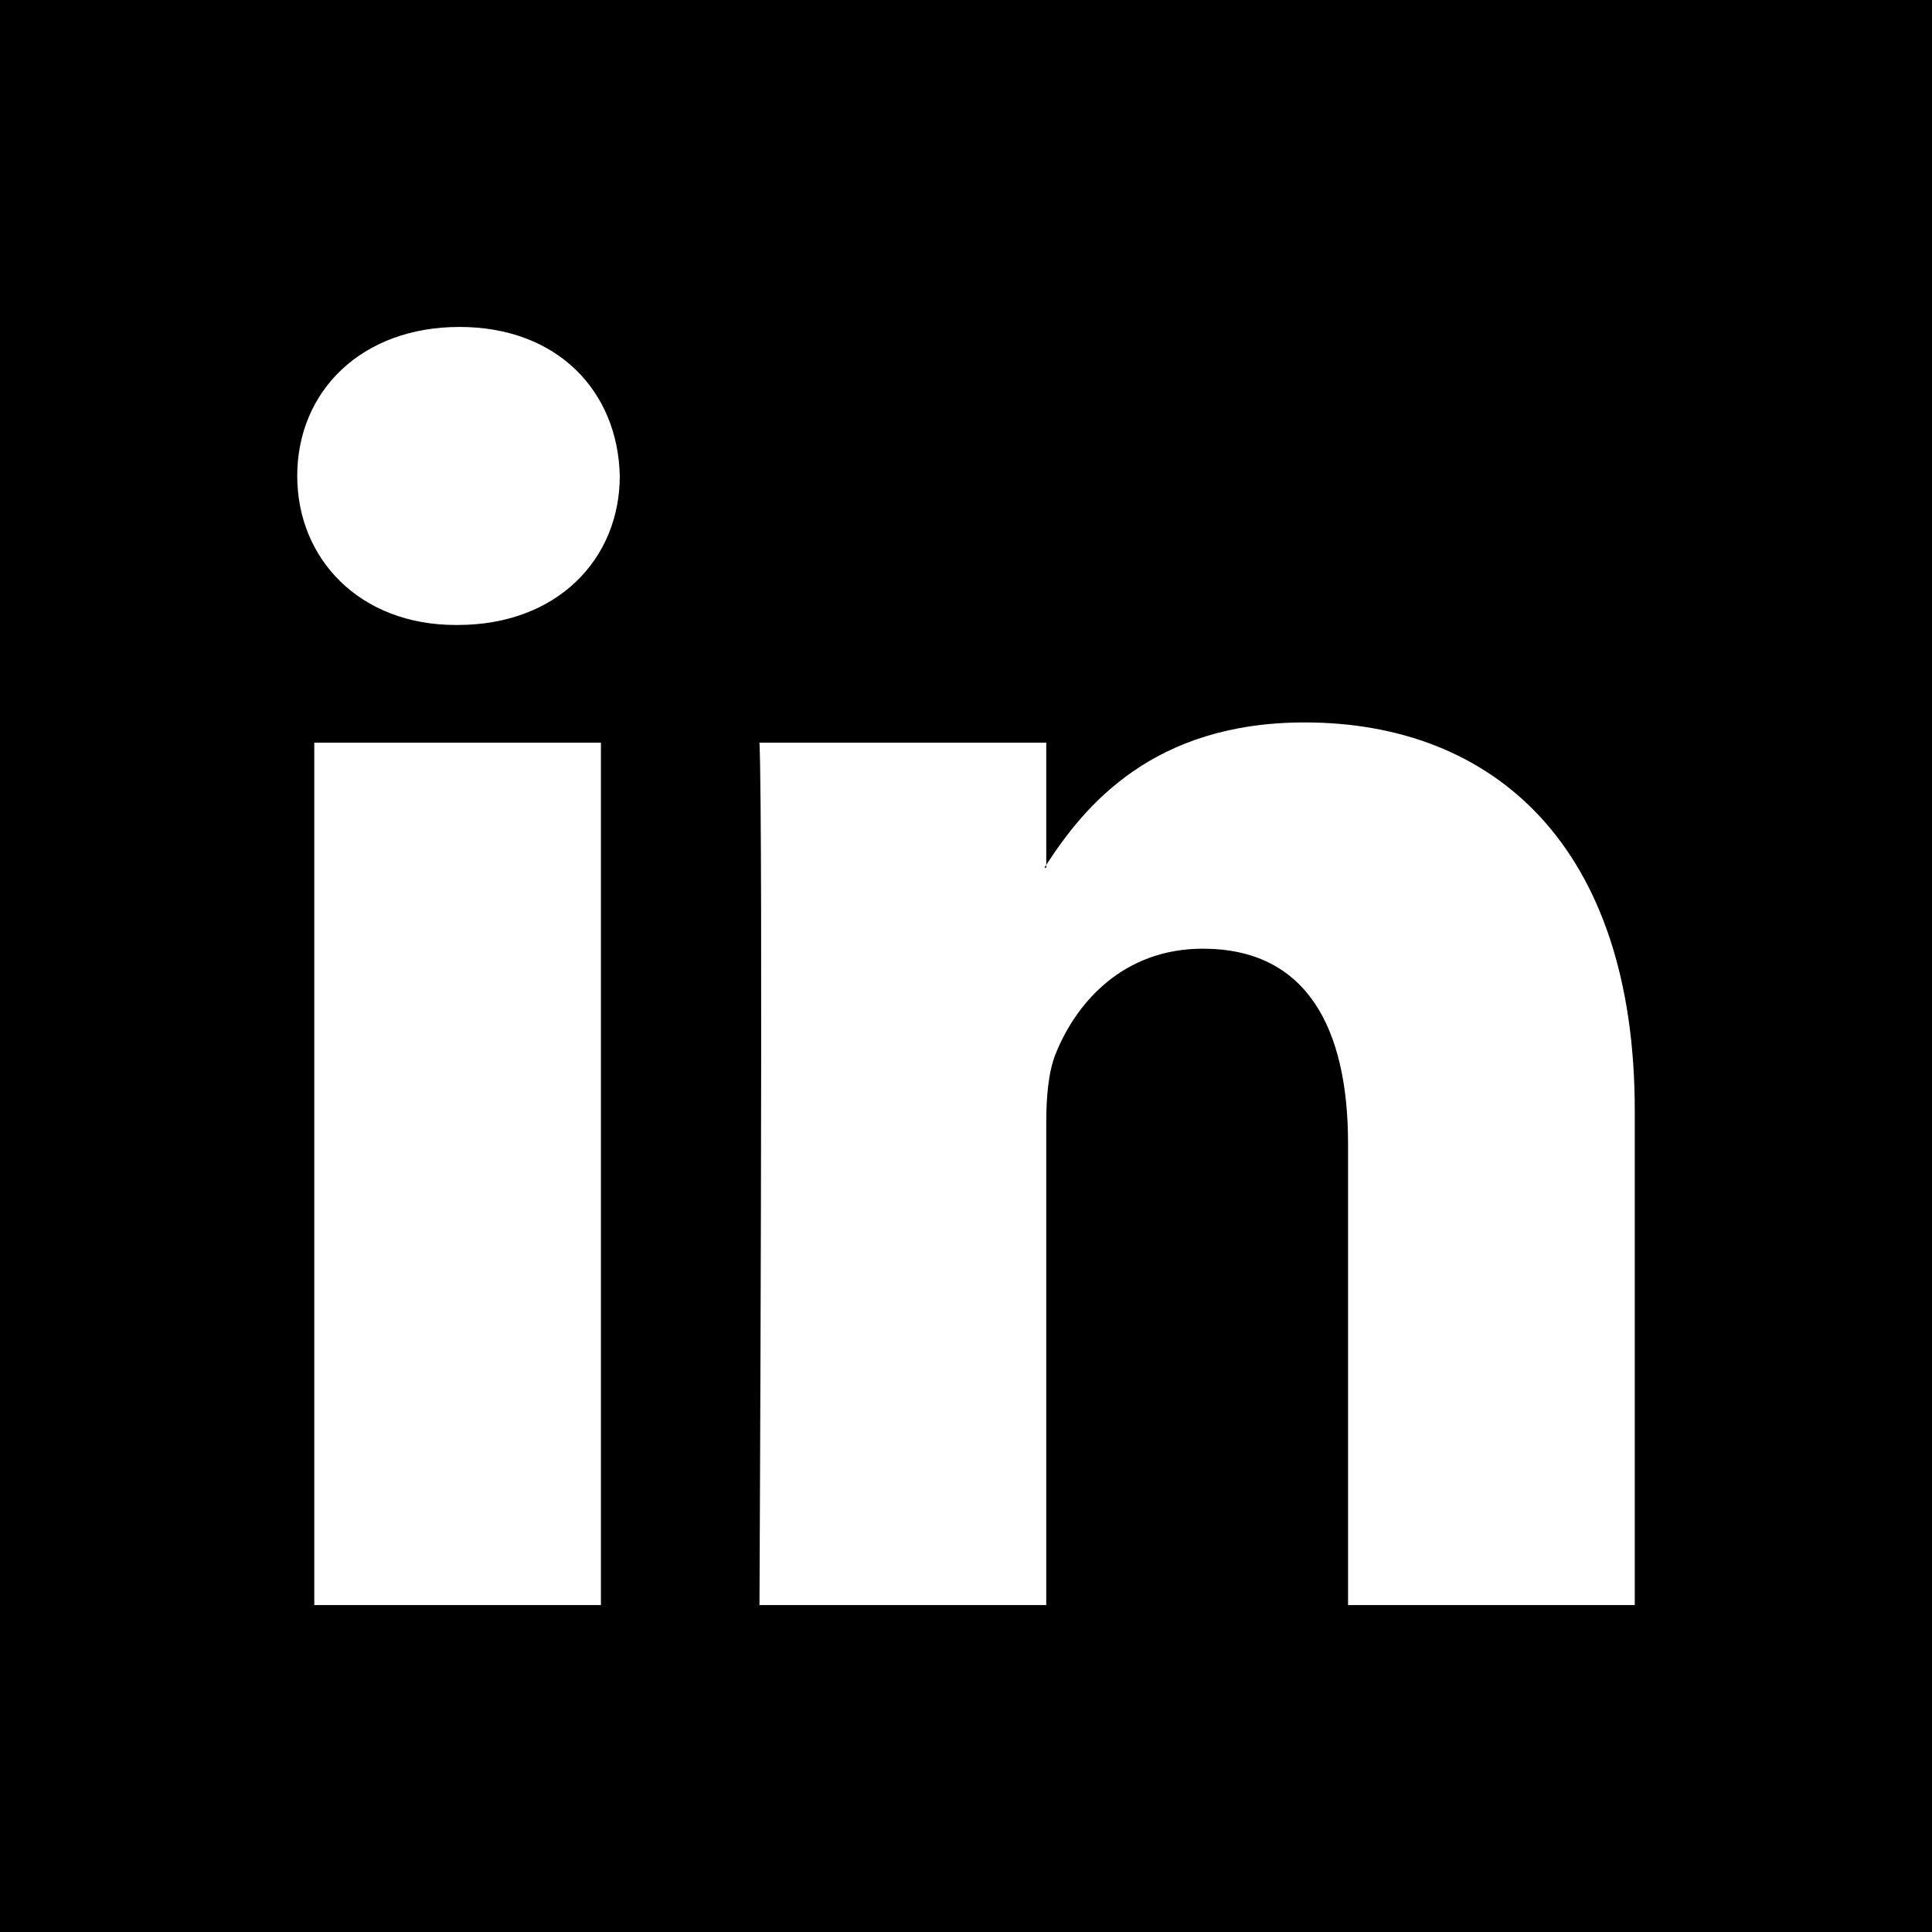
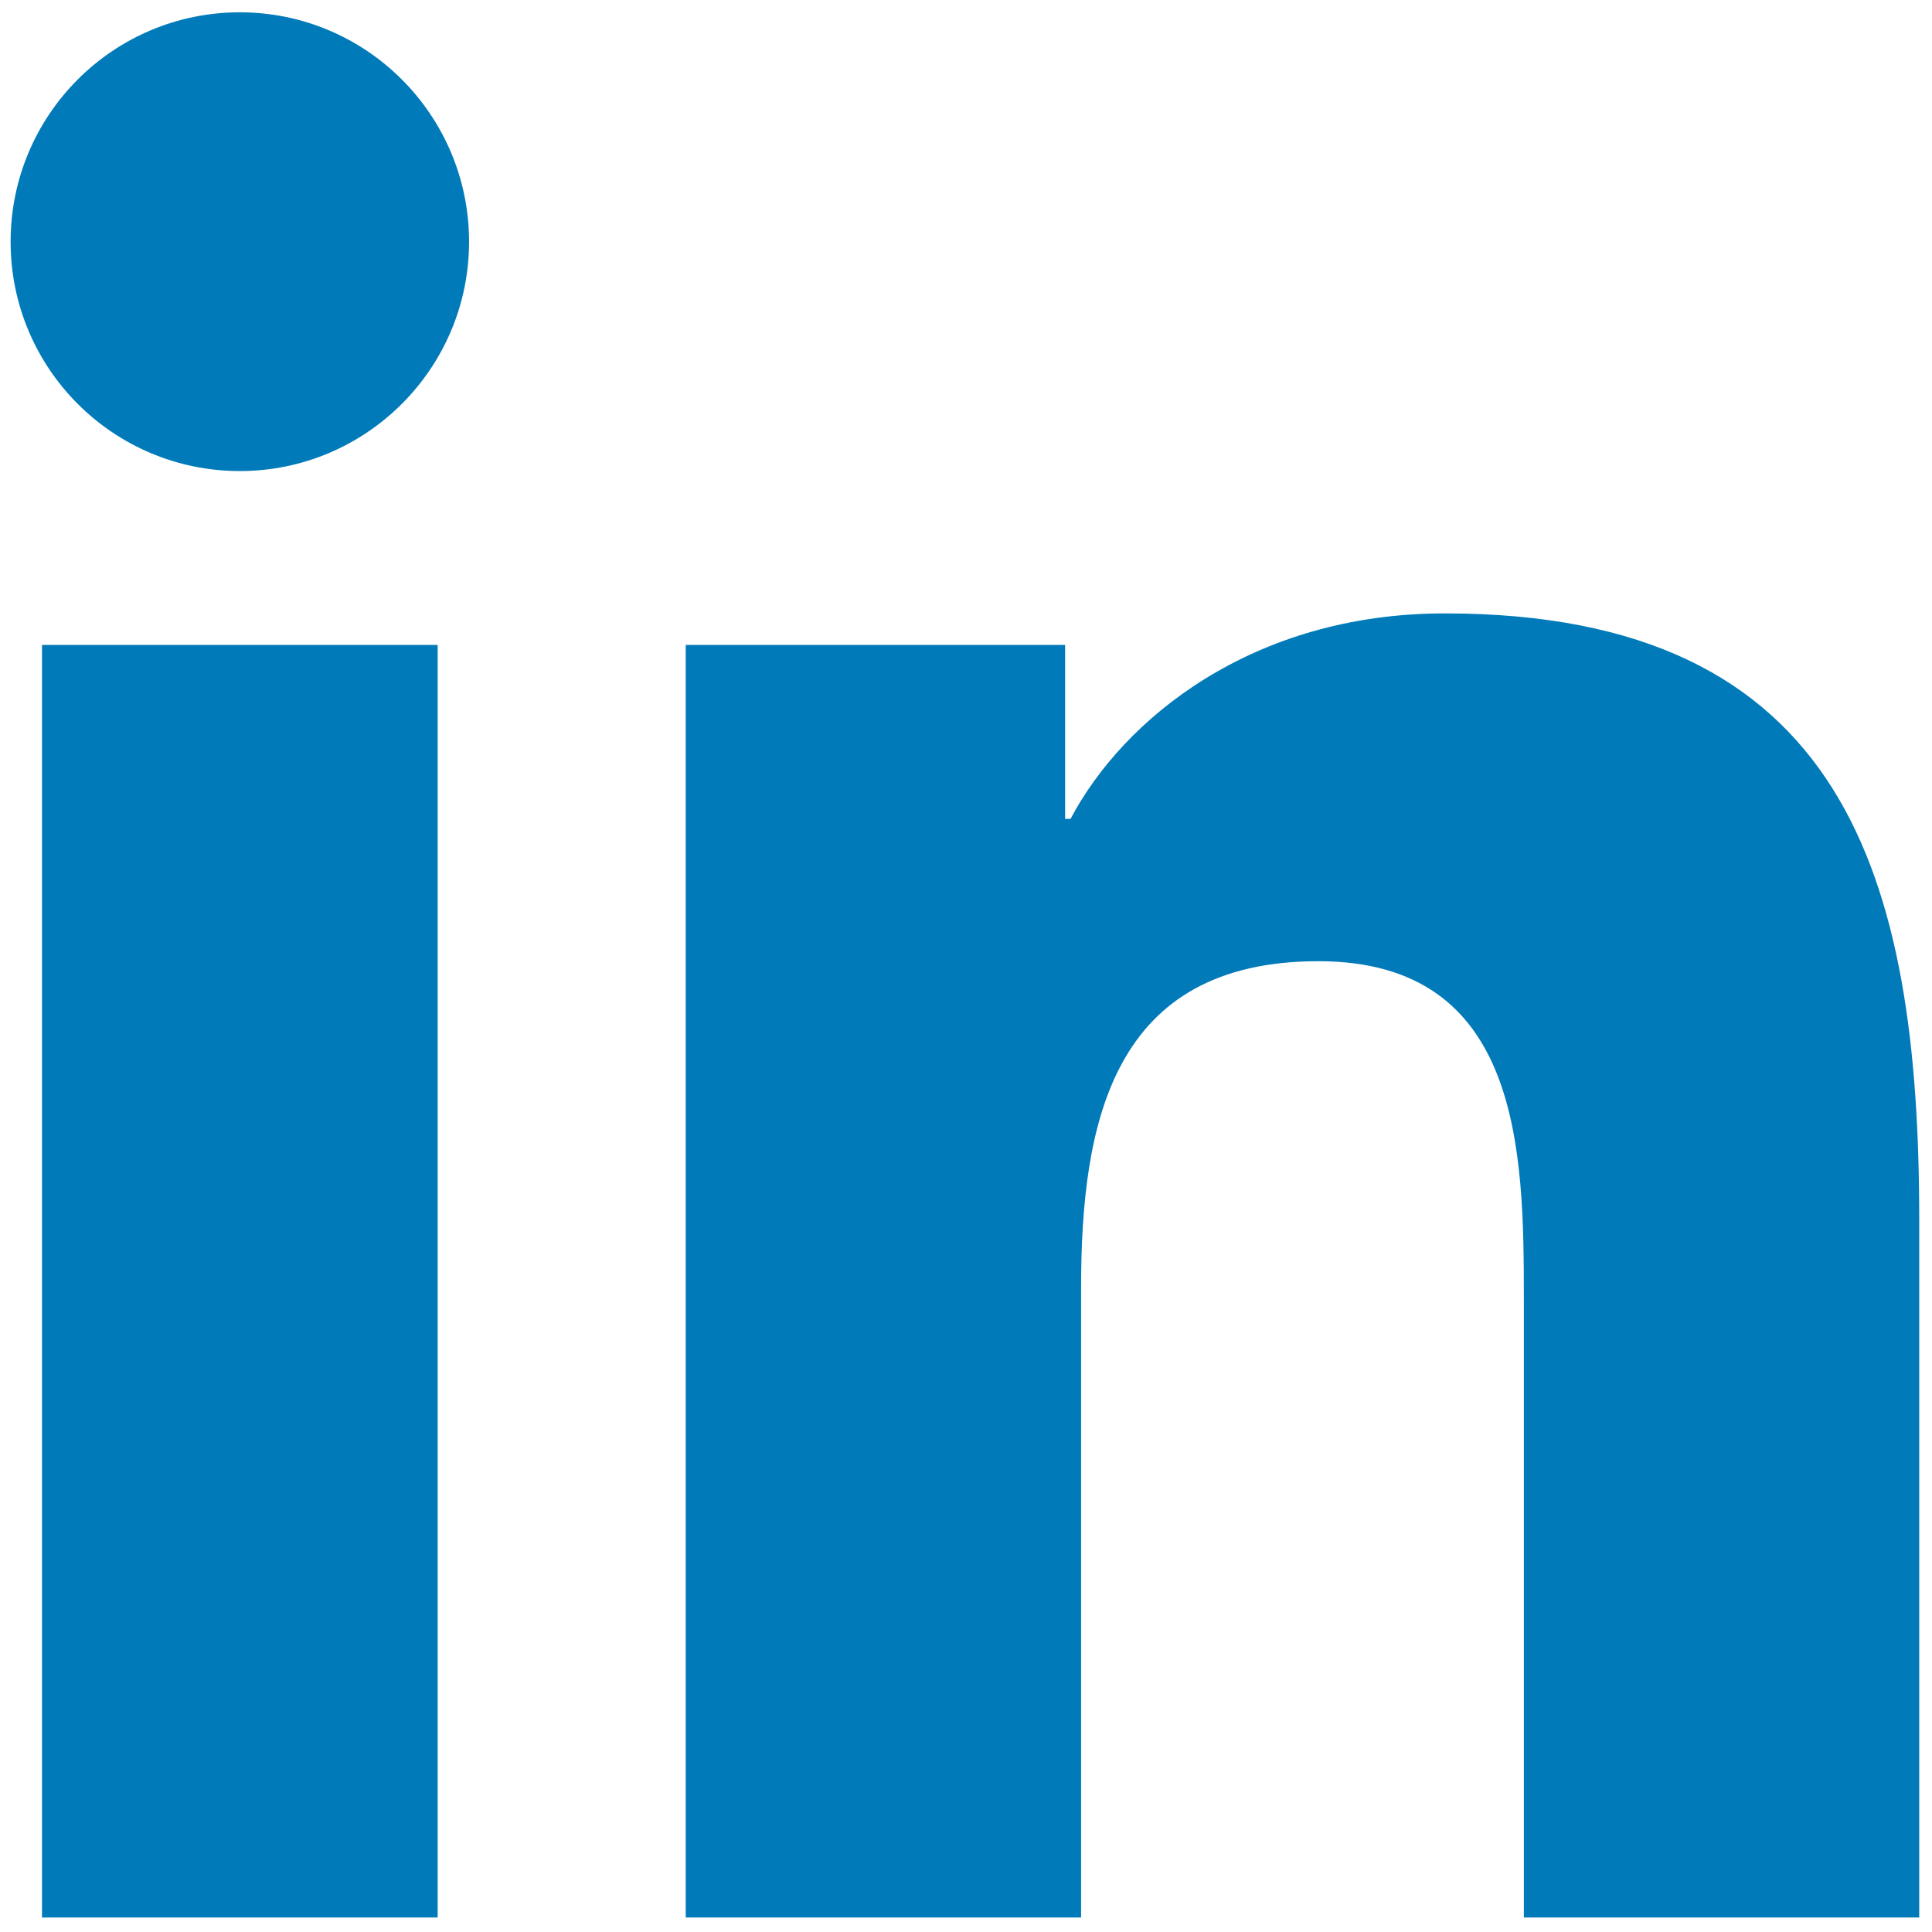
- <svg xmlns="http://www.w3.org/2000/svg" version="1.1" id="Layer_1" x="0px" y="0px" viewBox="0 0 455 455" style="enable-background:new 0 0 455 455;" xml:space="preserve">
-   <g>
-     <path style="fill-rule:evenodd;clip-rule:evenodd;" d="M246.4,204.35v-0.665c-0.136,0.223-0.324,0.446-0.442,0.665H246.4z" />
-     <path style="fill-rule:evenodd;clip-rule:evenodd;" d="M0,0v455h455V0H0z M141.522,378.002H74.016V174.906h67.506V378.002z    M107.769,147.186h-0.446C84.678,147.186,70,131.585,70,112.085c0-19.928,15.107-35.087,38.211-35.087   c23.109,0,37.31,15.159,37.752,35.087C145.963,131.585,131.32,147.186,107.769,147.186z M385,378.002h-67.524V269.345   c0-27.291-9.756-45.92-34.195-45.92c-18.664,0-29.755,12.543-34.641,24.693c-1.776,4.34-2.24,10.373-2.24,16.459v113.426h-67.537   c0,0,0.905-184.043,0-203.096H246.4v28.779c8.973-13.807,24.986-33.547,60.856-33.547c44.437,0,77.744,29.02,77.744,91.398V378.002   z" />
+ <svg xmlns="http://www.w3.org/2000/svg" version="1.1" width="256" height="256" viewBox="0 0 256 256" xml:space="preserve">
+   <defs>
+ </defs>
+   <g style="stroke: none; stroke-width: 0; stroke-dasharray: none; stroke-linecap: butt; stroke-linejoin: miter; stroke-miterlimit: 10; fill: none; fill-rule: nonzero; opacity: 1;" transform="translate(1.406593 1.406593) scale(2.81 2.81)">
+     <path d="M 1.48 29.91 h 18.657 v 60.01 H 1.48 V 29.91 z M 10.809 0.08 c 5.963 0 10.809 4.846 10.809 10.819 c 0 5.967 -4.846 10.813 -10.809 10.813 C 4.832 21.712 0 16.866 0 10.899 C 0 4.926 4.832 0.08 10.809 0.08" style="stroke: none; stroke-width: 1; stroke-dasharray: none; stroke-linecap: butt; stroke-linejoin: miter; stroke-miterlimit: 10; fill: rgb(0,122,185); fill-rule: nonzero; opacity: 1;" transform=" matrix(1 0 0 1 0 0) " stroke-linecap="round" />
+     <path d="M 31.835 29.91 h 17.89 v 8.206 h 0.255 c 2.49 -4.72 8.576 -9.692 17.647 -9.692 C 86.514 28.424 90 40.849 90 57.007 V 89.92 H 71.357 V 60.737 c 0 -6.961 -0.121 -15.912 -9.692 -15.912 c -9.706 0 -11.187 7.587 -11.187 15.412 V 89.92 H 31.835 V 29.91 z" style="stroke: none; stroke-width: 1; stroke-dasharray: none; stroke-linecap: butt; stroke-linejoin: miter; stroke-miterlimit: 10; fill: rgb(0,122,185); fill-rule: nonzero; opacity: 1;" transform=" matrix(1 0 0 1 0 0) " stroke-linecap="round" />
  </g>
-   <g>
- </g>
-   <g>
- </g>
-   <g>
- </g>
-   <g>
- </g>
-   <g>
- </g>
-   <g>
- </g>
-   <g>
- </g>
-   <g>
- </g>
-   <g>
- </g>
-   <g>
- </g>
-   <g>
- </g>
-   <g>
- </g>
-   <g>
- </g>
-   <g>
- </g>
-   <g>
- </g>
</svg>
